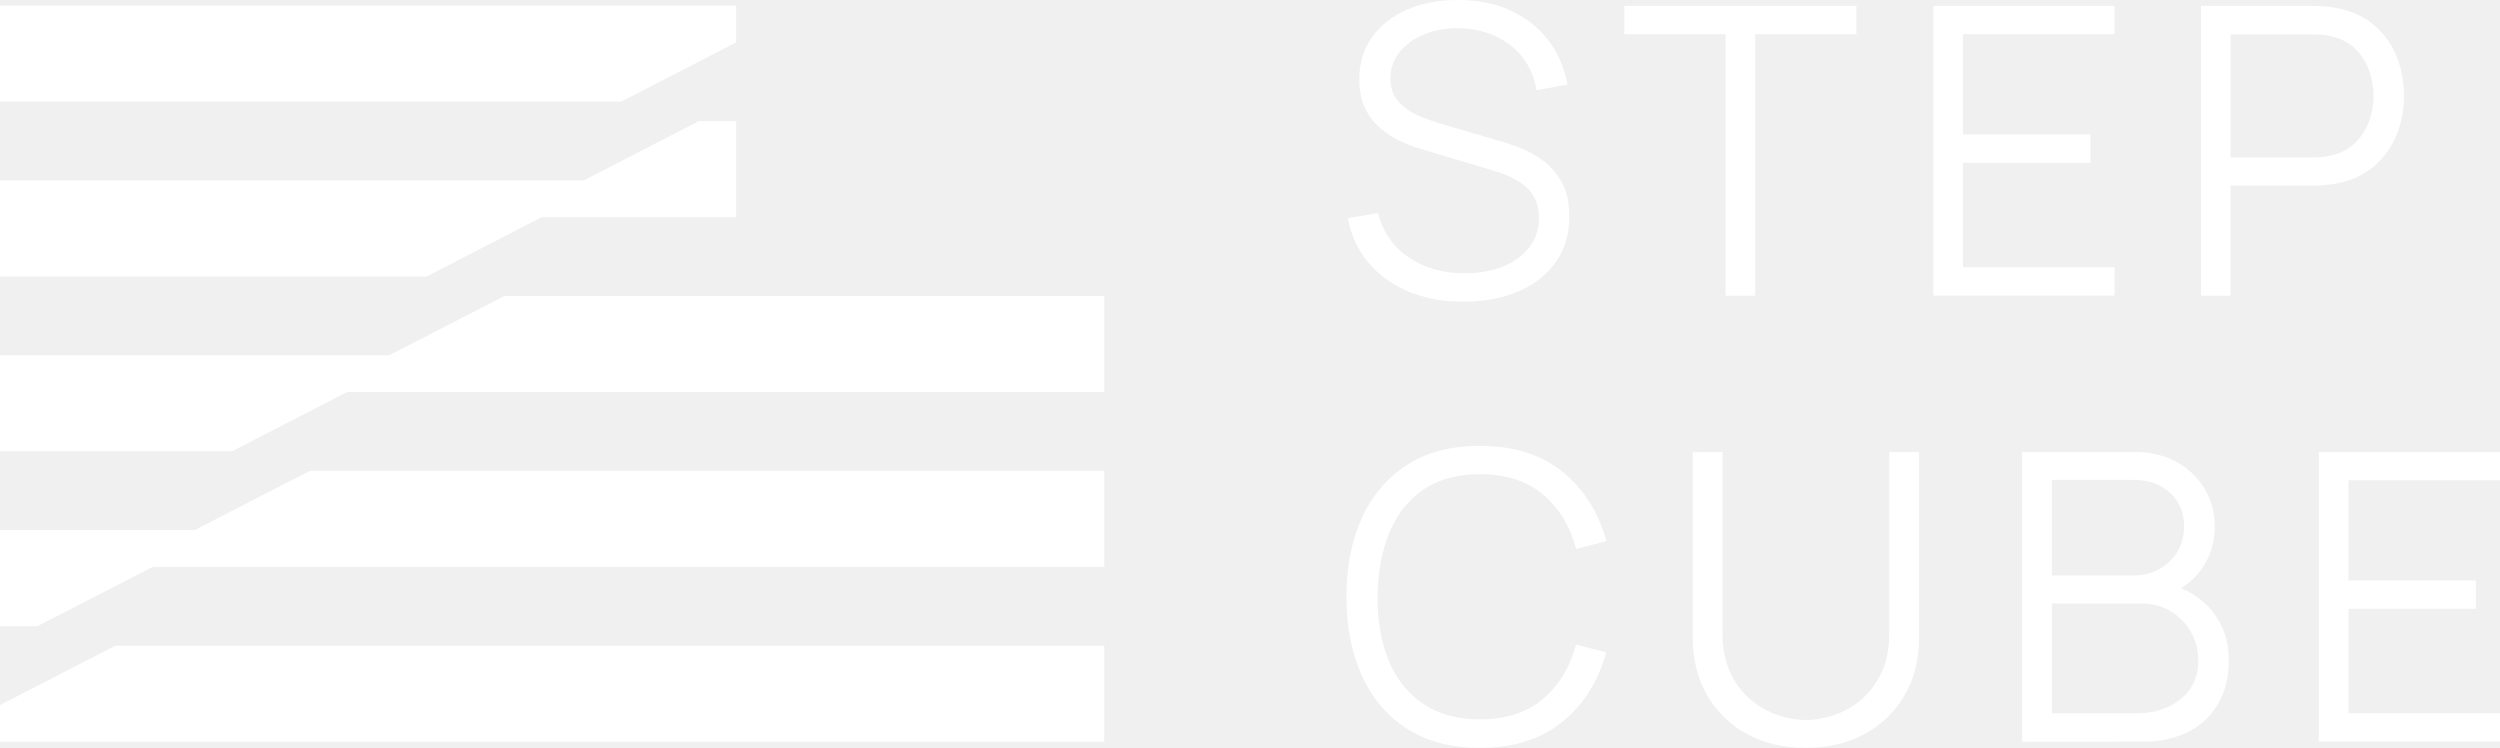
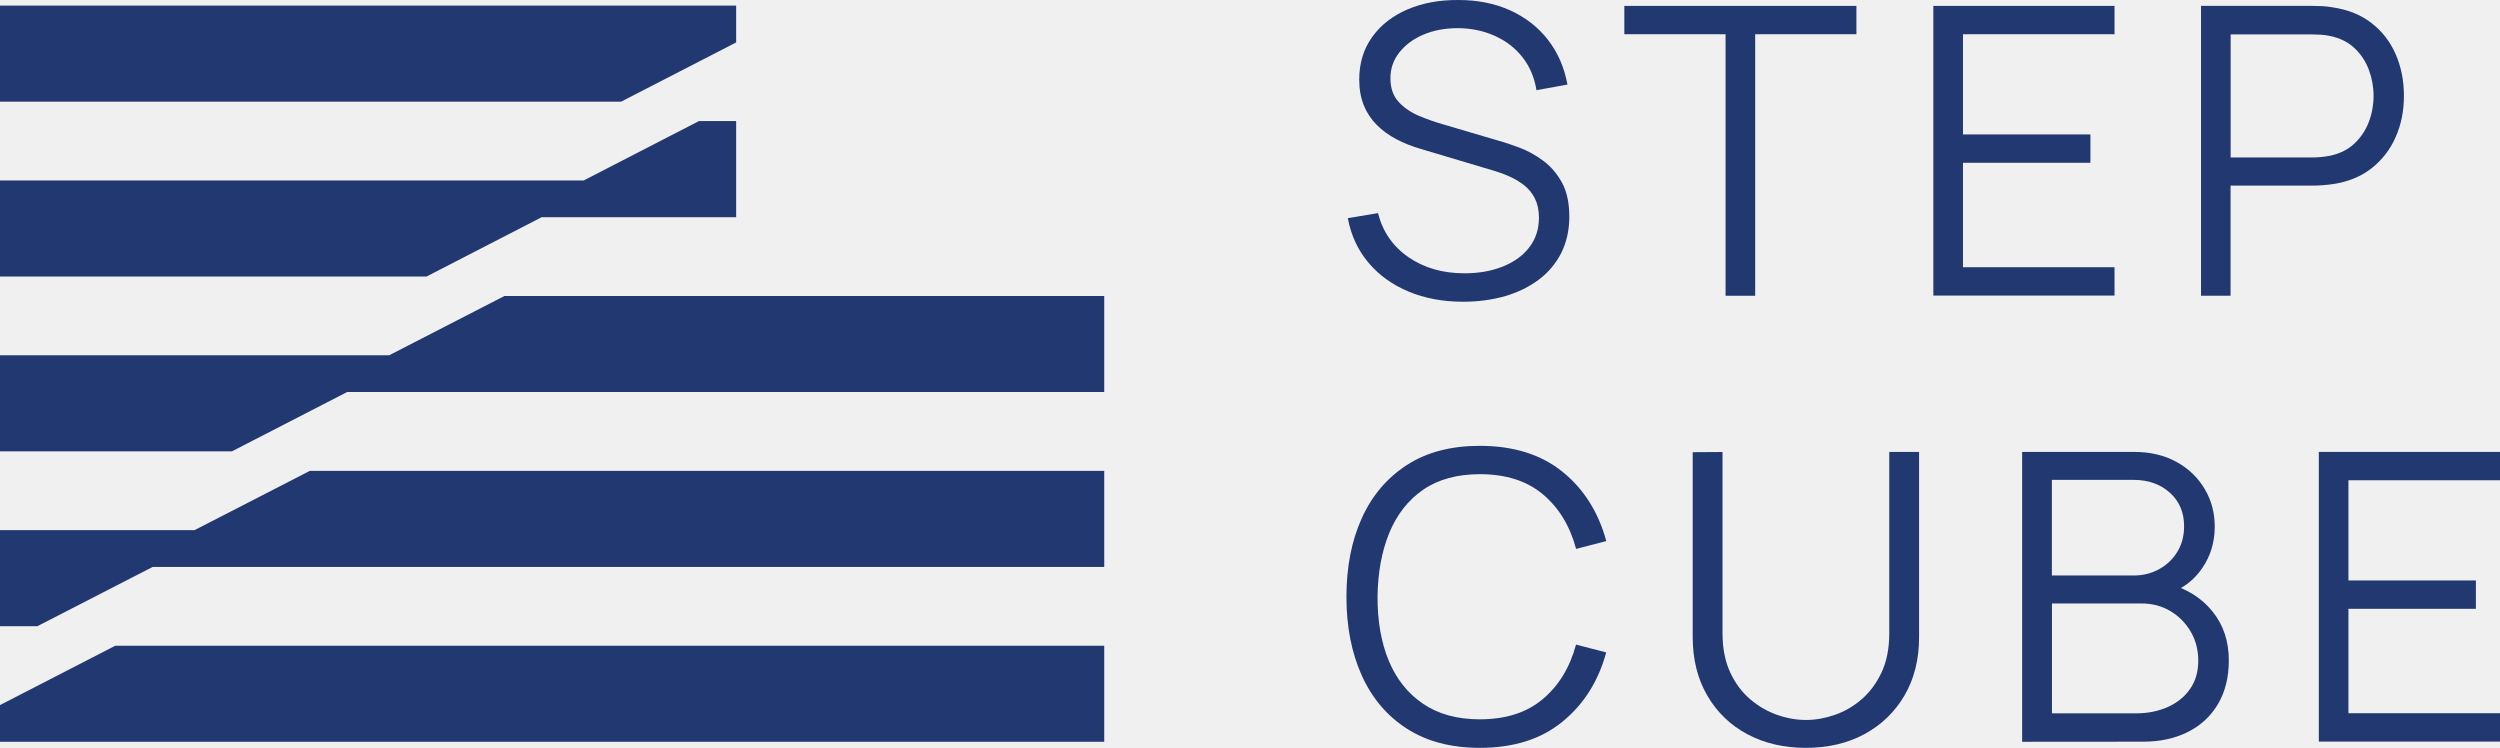
<svg xmlns="http://www.w3.org/2000/svg" version="1.1" id="Ebene_1" x="0px" y="0px" viewBox="0 0 271.68 81.27" style="enable-background:new 0 0 271.68 81.27;" xml:space="preserve">
  <style type="text/css">
- 	.st0{fill:#FFFFFF;}
+ 	.st0{fill:#223870;}
</style>
  <g>
    <g>
      <path class="st0" d="M159,32.79c-2.2,0-4.18-0.37-5.94-1.11c-1.76-0.74-3.21-1.78-4.35-3.14c-1.15-1.36-1.89-2.97-2.24-4.83    l3.28-0.55c0.52,2.04,1.63,3.64,3.33,4.8c1.69,1.16,3.71,1.74,6.06,1.74c1.55,0,2.93-0.24,4.16-0.73    c1.23-0.49,2.19-1.18,2.89-2.09s1.05-1.98,1.05-3.22c0-0.82-0.15-1.51-0.44-2.09c-0.29-0.58-0.68-1.05-1.16-1.43    s-1.01-0.7-1.58-0.95c-0.57-0.26-1.12-0.46-1.66-0.62l-7.98-2.38c-0.96-0.28-1.85-0.63-2.67-1.06s-1.53-0.95-2.13-1.55    c-0.61-0.61-1.08-1.32-1.41-2.13c-0.33-0.82-0.5-1.75-0.5-2.8c0-1.78,0.47-3.32,1.4-4.62s2.21-2.3,3.83-3s3.46-1.04,5.53-1.03    c2.1,0,3.98,0.37,5.63,1.12s3.02,1.8,4.1,3.18s1.79,3.01,2.14,4.89l-3.37,0.61c-0.22-1.37-0.72-2.56-1.51-3.57    s-1.79-1.78-3.01-2.33s-2.56-0.83-4.01-0.84c-1.42,0-2.67,0.24-3.77,0.71s-1.97,1.12-2.61,1.94s-0.96,1.75-0.96,2.8    c0,1.06,0.3,1.92,0.89,2.56s1.32,1.14,2.19,1.51s1.71,0.66,2.53,0.9l6.17,1.82c0.64,0.17,1.4,0.43,2.26,0.75    c0.87,0.33,1.71,0.79,2.54,1.4s1.51,1.4,2.05,2.37c0.54,0.98,0.81,2.22,0.81,3.72c0,1.46-0.29,2.76-0.86,3.92    c-0.58,1.15-1.39,2.12-2.43,2.91s-2.26,1.39-3.65,1.8C162.17,32.58,160.65,32.79,159,32.79z" />
      <path class="st0" d="M187.52,32.14V3.72h-11V0.64h25.22v3.08h-11v28.42H187.52z" />
      <path class="st0" d="M210.1,32.14V0.64h19.69v3.08h-16.47v10.89h13.85v3.08h-13.85v11.35h16.47v3.08H210.1V32.14z" />
      <path class="st0" d="M239.19,32.14V0.64h12.16c0.31,0,0.65,0.01,1.04,0.03s0.78,0.07,1.17,0.14c1.65,0.25,3.04,0.82,4.19,1.72    s2.01,2.02,2.6,3.38s0.89,2.86,0.89,4.51c0,1.63-0.3,3.13-0.9,4.48c-0.6,1.36-1.47,2.48-2.61,3.38c-1.14,0.9-2.53,1.47-4.17,1.72    c-0.39,0.06-0.78,0.1-1.17,0.13c-0.39,0.03-0.73,0.04-1.04,0.04h-8.95v11.97H239.19z M242.41,17.11h8.86    c0.26,0,0.57-0.01,0.92-0.04c0.35-0.03,0.69-0.08,1.03-0.15c1.08-0.23,1.97-0.68,2.66-1.34s1.21-1.44,1.55-2.34    s0.51-1.85,0.51-2.82s-0.17-1.92-0.51-2.83s-0.86-1.7-1.55-2.35c-0.69-0.66-1.58-1.1-2.66-1.33c-0.33-0.07-0.68-0.12-1.03-0.14    c-0.35-0.02-0.66-0.03-0.92-0.03h-8.86L242.41,17.11L242.41,17.11z" />
    </g>
    <g>
      <g>
        <path class="st0" d="M160.82,81.27c-3.14,0-5.78-0.7-7.94-2.09s-3.79-3.32-4.9-5.79s-1.66-5.31-1.66-8.53s0.55-6.07,1.66-8.53     s2.74-4.39,4.9-5.79s4.8-2.09,7.94-2.09c3.66,0,6.65,0.94,8.97,2.81c2.32,1.87,3.91,4.39,4.77,7.54l-3.28,0.85     c-0.67-2.49-1.87-4.47-3.61-5.93s-4.02-2.19-6.85-2.19c-2.46,0-4.51,0.56-6.15,1.68c-1.63,1.12-2.86,2.69-3.69,4.69     c-0.82,2-1.25,4.32-1.28,6.95c-0.01,2.62,0.39,4.94,1.21,6.93s2.06,3.56,3.72,4.69c1.66,1.13,3.71,1.7,6.18,1.7     c2.83,0,5.11-0.73,6.85-2.2c1.74-1.46,2.94-3.44,3.61-5.92l3.28,0.85c-0.86,3.15-2.45,5.66-4.77,7.54     C167.47,80.33,164.48,81.27,160.82,81.27z" />
        <path class="st0" d="M196.25,81.27c-2.41,0-4.53-0.5-6.38-1.49c-1.84-0.99-3.29-2.39-4.34-4.2s-1.58-3.92-1.58-6.34v-20.1     l3.24-0.02v19.71c0,1.63,0.28,3.04,0.83,4.23s1.28,2.17,2.18,2.93c0.9,0.77,1.88,1.33,2.94,1.7c1.06,0.37,2.1,0.55,3.11,0.55     c1.02,0,2.06-0.18,3.13-0.55c1.06-0.36,2.04-0.93,2.93-1.7s1.61-1.74,2.17-2.93c0.55-1.19,0.83-2.6,0.83-4.23V49.11h3.24v20.13     c0,2.42-0.53,4.53-1.58,6.33s-2.5,3.2-4.34,4.2C200.78,80.77,198.66,81.27,196.25,81.27z" />
-         <path class="st0" d="M219.75,80.61v-31.5h12.16c1.76,0,3.3,0.36,4.62,1.09s2.33,1.71,3.06,2.94s1.09,2.59,1.09,4.08     c0,1.69-0.45,3.2-1.36,4.52c-0.9,1.32-2.11,2.24-3.63,2.75l-0.04-1.07c2.04,0.58,3.65,1.6,4.81,3.06     c1.17,1.46,1.75,3.22,1.75,5.29c0,1.82-0.39,3.39-1.16,4.71s-1.86,2.34-3.26,3.05c-1.4,0.71-3.03,1.07-4.88,1.07L219.75,80.61     L219.75,80.61z M222.98,62.54h8.9c1.01,0,1.92-0.23,2.76-0.69c0.83-0.46,1.49-1.09,1.98-1.89c0.49-0.8,0.73-1.73,0.73-2.78     c0-1.49-0.51-2.7-1.54-3.63s-2.34-1.4-3.93-1.4h-8.9V62.54z M222.98,77.52h9.14c1.28,0,2.44-0.23,3.46-0.69s1.83-1.11,2.42-1.96     s0.89-1.87,0.89-3.06c0-1.17-0.27-2.22-0.81-3.15s-1.27-1.68-2.2-2.24s-1.98-0.84-3.16-0.84h-9.73v11.94H222.98z" />
-         <path class="st0" d="M251.99,80.61v-31.5h19.69v3.08h-16.47v10.89h13.85v3.08h-13.85v11.35h16.47v3.08h-19.69V80.61z" />
+         <path class="st0" d="M219.75,80.61v-31.5h12.16c1.76,0,3.3,0.36,4.62,1.09s2.33,1.71,3.06,2.94s1.09,2.59,1.09,4.08     c0,1.69-0.45,3.2-1.36,4.52c-0.9,1.32-2.11,2.24-3.63,2.75l-0.04-1.07c2.04,0.58,3.65,1.6,4.81,3.06     c1.17,1.46,1.75,3.22,1.75,5.29c0,1.82-0.39,3.39-1.16,4.71s-1.86,2.34-3.26,3.05c-1.4,0.71-3.03,1.07-4.88,1.07L219.75,80.61     L219.75,80.61z M222.98,62.54h8.9c1.01,0,1.92-0.23,2.76-0.69c0.83-0.46,1.49-1.09,1.98-1.89c0.49-0.8,0.73-1.73,0.73-2.78     c0-1.49-0.51-2.7-1.54-3.63s-2.34-1.4-3.93-1.4h-8.9V62.54z M222.98,77.52h9.14c1.28,0,2.44-0.23,3.46-0.69s1.83-1.11,2.42-1.96     s0.89-1.87,0.89-3.06c0-1.17-0.27-2.22-0.81-3.15s-1.27-1.68-2.2-2.24s-1.98-0.84-3.16-0.84h-9.73v11.94     C222.99,77.52,222.98,77.52,222.98,77.52z" />
+         <path class="st0" d="M251.99,80.61v-31.5h19.69v3.08h-16.47v10.89h13.85v3.08h-13.85v11.35h16.47v3.08h-19.69L251.99,80.61     L251.99,80.61z" />
      </g>
    </g>
    <g>
      <polygon class="st0" points="0,76.62 0,80.61 120,80.61 120,70.17 12.53,70.17   " />
      <polygon class="st0" points="21.14,57.61 0,57.61 0,68.05 4.06,68.05 16.59,61.61 120,61.61 120,51.17 33.67,51.17   " />
      <polygon class="st0" points="42.29,38.61 0,38.61 0,49.05 25.2,49.05 37.73,42.6 120,42.6 120,32.17 54.81,32.17   " />
      <polygon class="st0" points="63.43,19.61 0,19.61 0,30.05 46.35,30.05 58.87,23.6 80,23.6 80,13.16 75.95,13.16   " />
      <polygon class="st0" points="80,4.61 80,0.61 0,0.61 0,11.05 67.49,11.05   " />
    </g>
  </g>
</svg>
